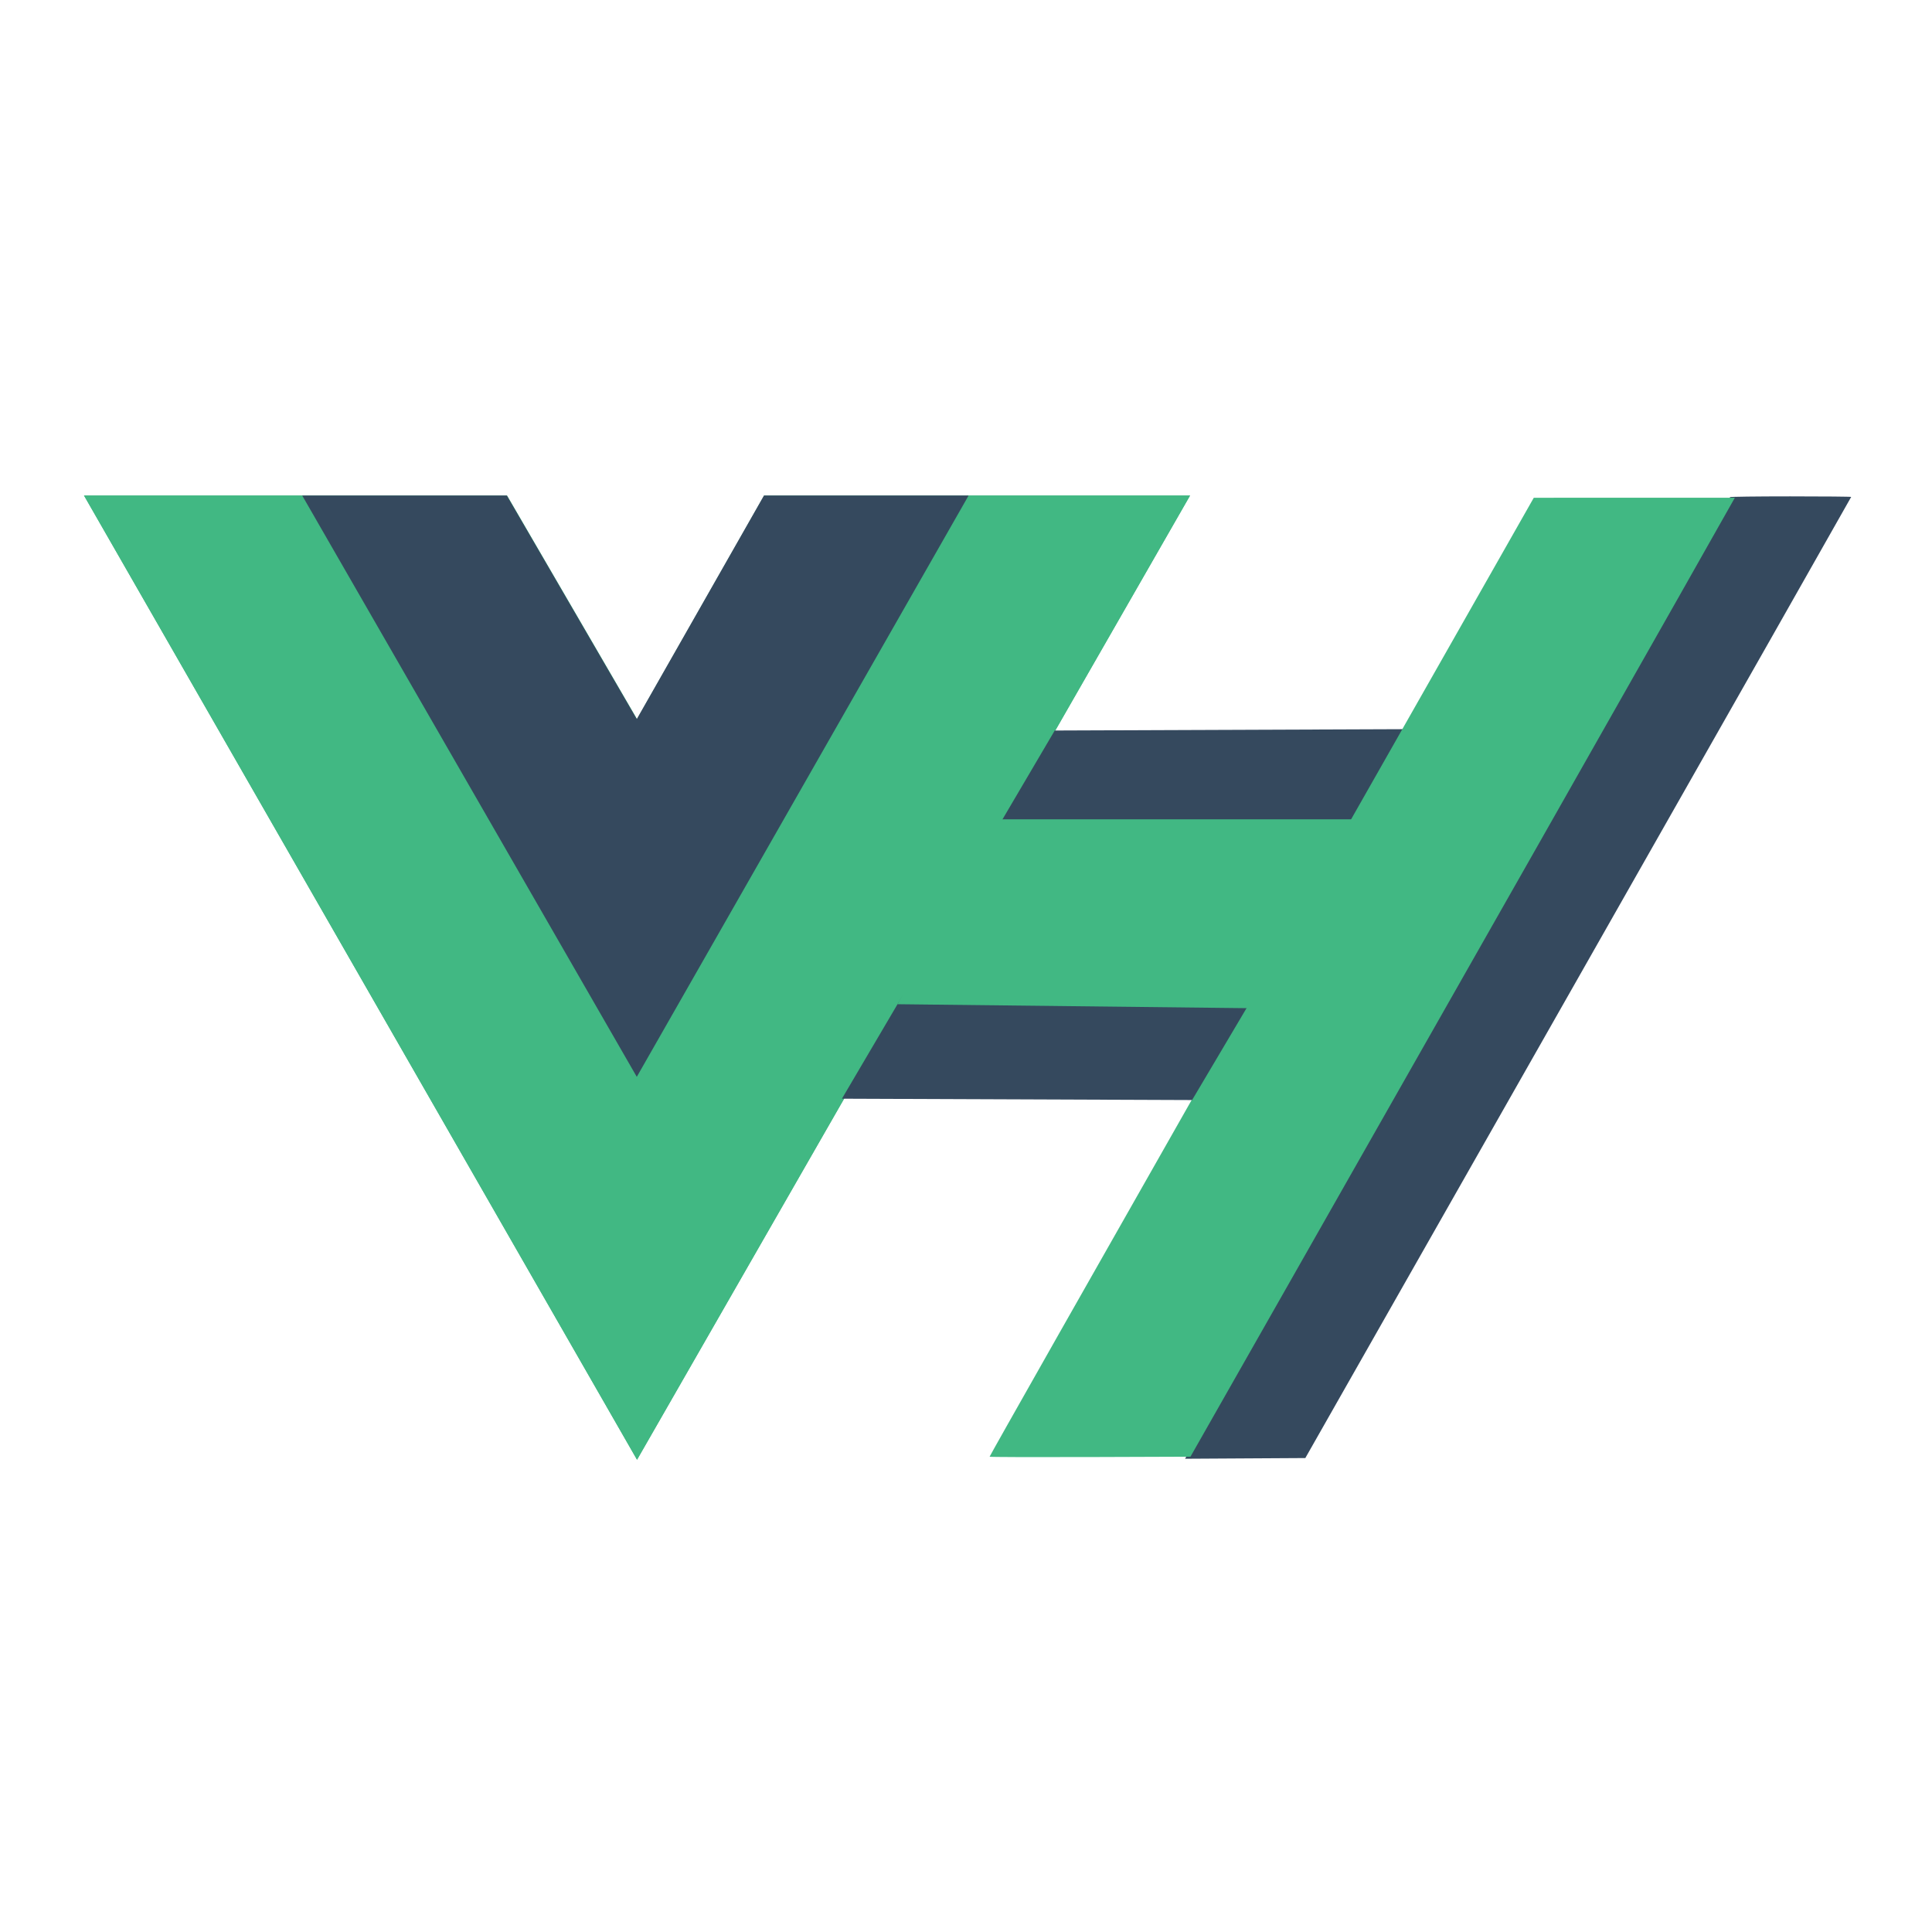
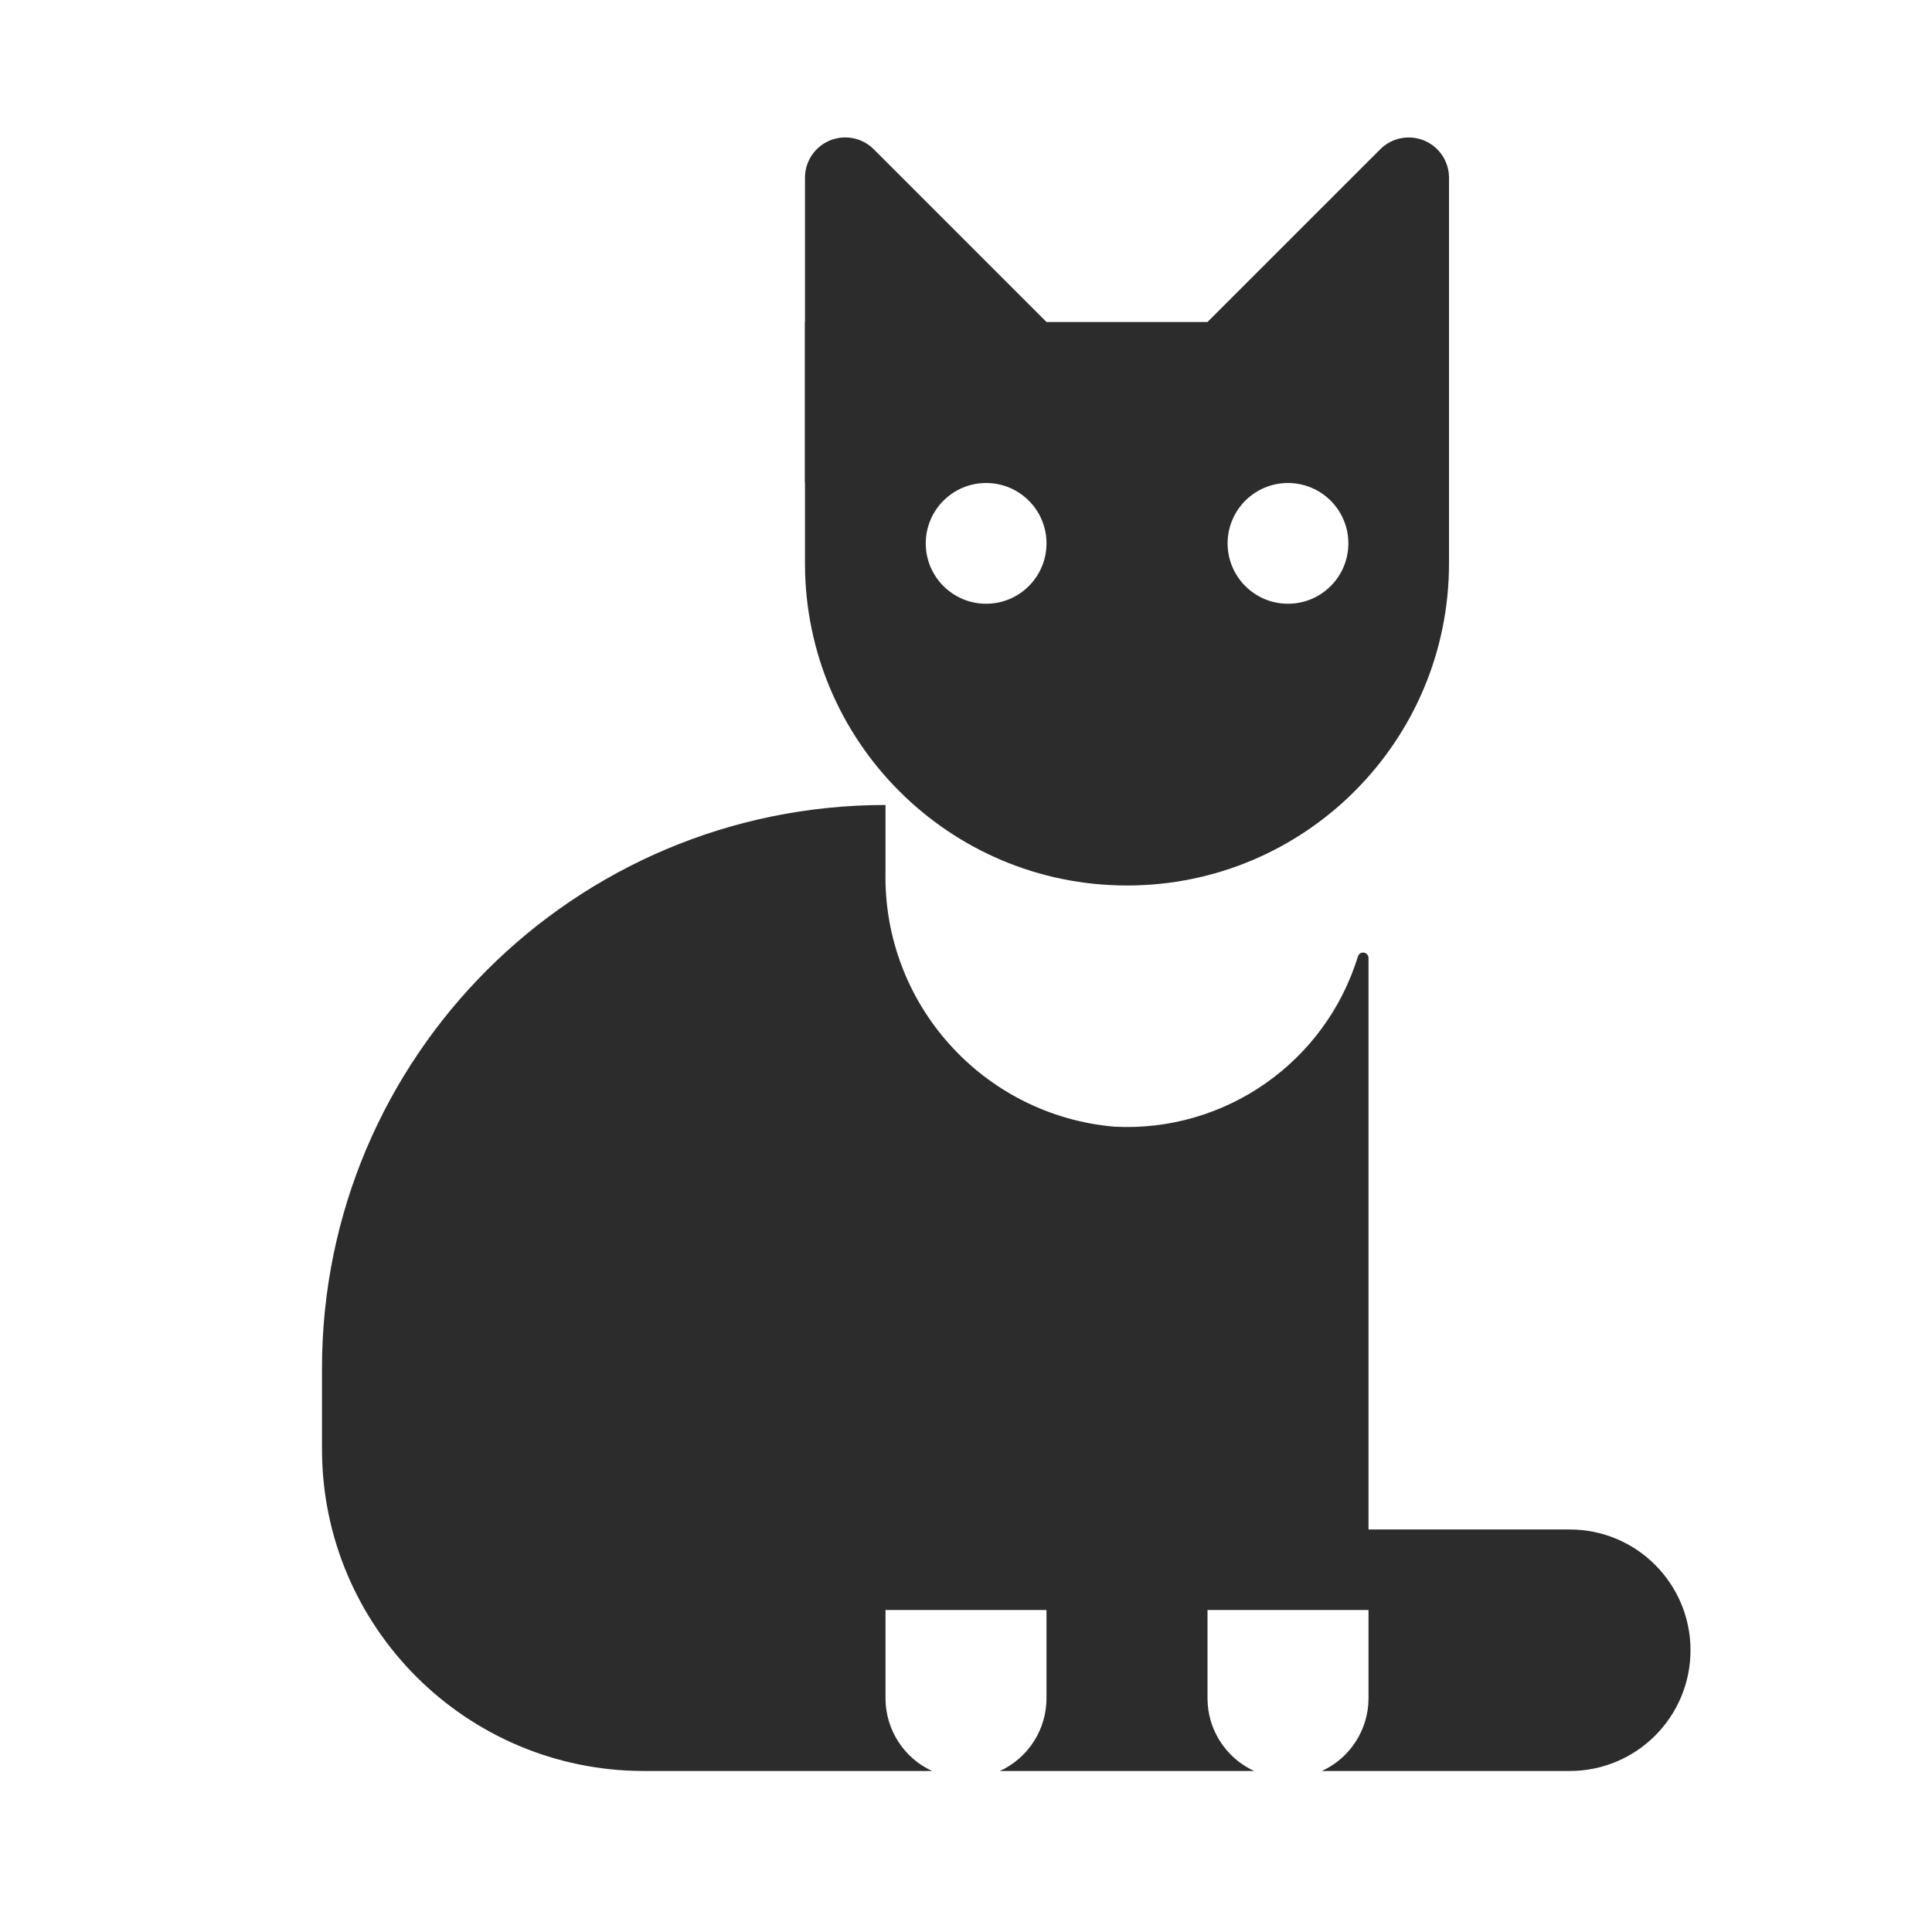
- <svg xmlns="http://www.w3.org/2000/svg" width="1200" height="1200" class="icon" viewBox="0 0 3280.944 2800">
-   <path fill="#41b883" d="M1645.332 601.004h375.675L1081.82 2238.478 142.636 601.004h718.477l220.708 379.704 216.013-379.704z" />
-   <path fill="#41b883" d="M142.636 601.004l939.185 1637.474 939.186-1637.474h-375.675l-563.51 982.484-568.208-982.484z" />
-   <path fill="#35495e" d="M513.188 601.004l568.207 987.23 563.511-987.23h-347.498l-216.013 379.704-220.708-379.704zM1607.792 1311.83l594.678 2.293 187.353-316.325-598.662 2.292zM2198.506 1909.57C2867.436 732.7 2939.502 605.426 2937.874 603.78c-.715-.723 45.303-1.314 102.262-1.314s103.562.428 103.562.951c0 .523-208.57 367.978-463.491 816.567L2216.715 2235.6l-102.1.596-102.102.596z" />
-   <path fill="#41b883" d="M1680.563 2233.328c0-1.34 168.208-298.145 440.375-777.048a4135645.775 4135645.775 0 00337.619-594.19l146.13-257.25 170.746-.04 170.747-.04-5.536 9.741c-3.044 5.358-43.727 77.302-90.407 159.875-85.356 150.992-337.562 595.163-656.602 1156.373l-172 302.559-170.536.588c-93.795.322-170.536.069-170.536-.567z" />
-   <path fill="#35495e" d="M1429.783 1625.351l594.679 2.292 187.353-316.324-598.662 2.292z" />
-   <path fill="#41b883" d="M1524.207 1464.903l608.285 6.877 173.746-320.909h-619.072z" />
+ <svg xmlns="http://www.w3.org/2000/svg" t="1731422821136" class="icon" viewBox="0 0 1024 1024" version="1.1" p-id="4004" width="64" height="64">
+   <path d="M832 810.66h-106.66v-302.899a2.867 2.867 0 0 0-5.612-0.84 128.041 128.041 0 0 1-129.27 90.235 132.874 132.874 0 0 1-121.119-135.066v-35.43A298.66 298.66 0 0 0 170.66 725.34V768a170.66 170.66 0 0 0 170.68 170.66h152.699a42.455 42.455 0 0 1-24.699-38.4v-46.92h85.32v46.92a42.455 42.455 0 0 1-24.699 38.4h134.758a42.455 42.455 0 0 1-24.719-38.4v-46.92h85.34v46.92a42.455 42.455 0 0 1-24.719 38.4h131.379a64 64 0 0 0 0-128zM554.66 170.66l-128 85.34V94.167a21.34 21.34 0 0 1 36.434-15.073l91.566 91.566zM640 170.66L768 256V94.167a21.34 21.34 0 0 0-36.413-15.073L640 170.66z" fill="#2c2c2c" p-id="4005" />
+   <path d="M725.34 170.66H426.66v128a170.66 170.66 0 1 0 341.34 0v-128h-42.66z m-202.67 149.34a31.99 31.99 0 1 1 0-64 31.99 31.99 0 0 1 0 64z m159.99 0a31.99 31.99 0 1 1 0-64 31.99 31.99 0 0 1 0 64z" fill="#2c2c2c" p-id="4006" />
</svg>
